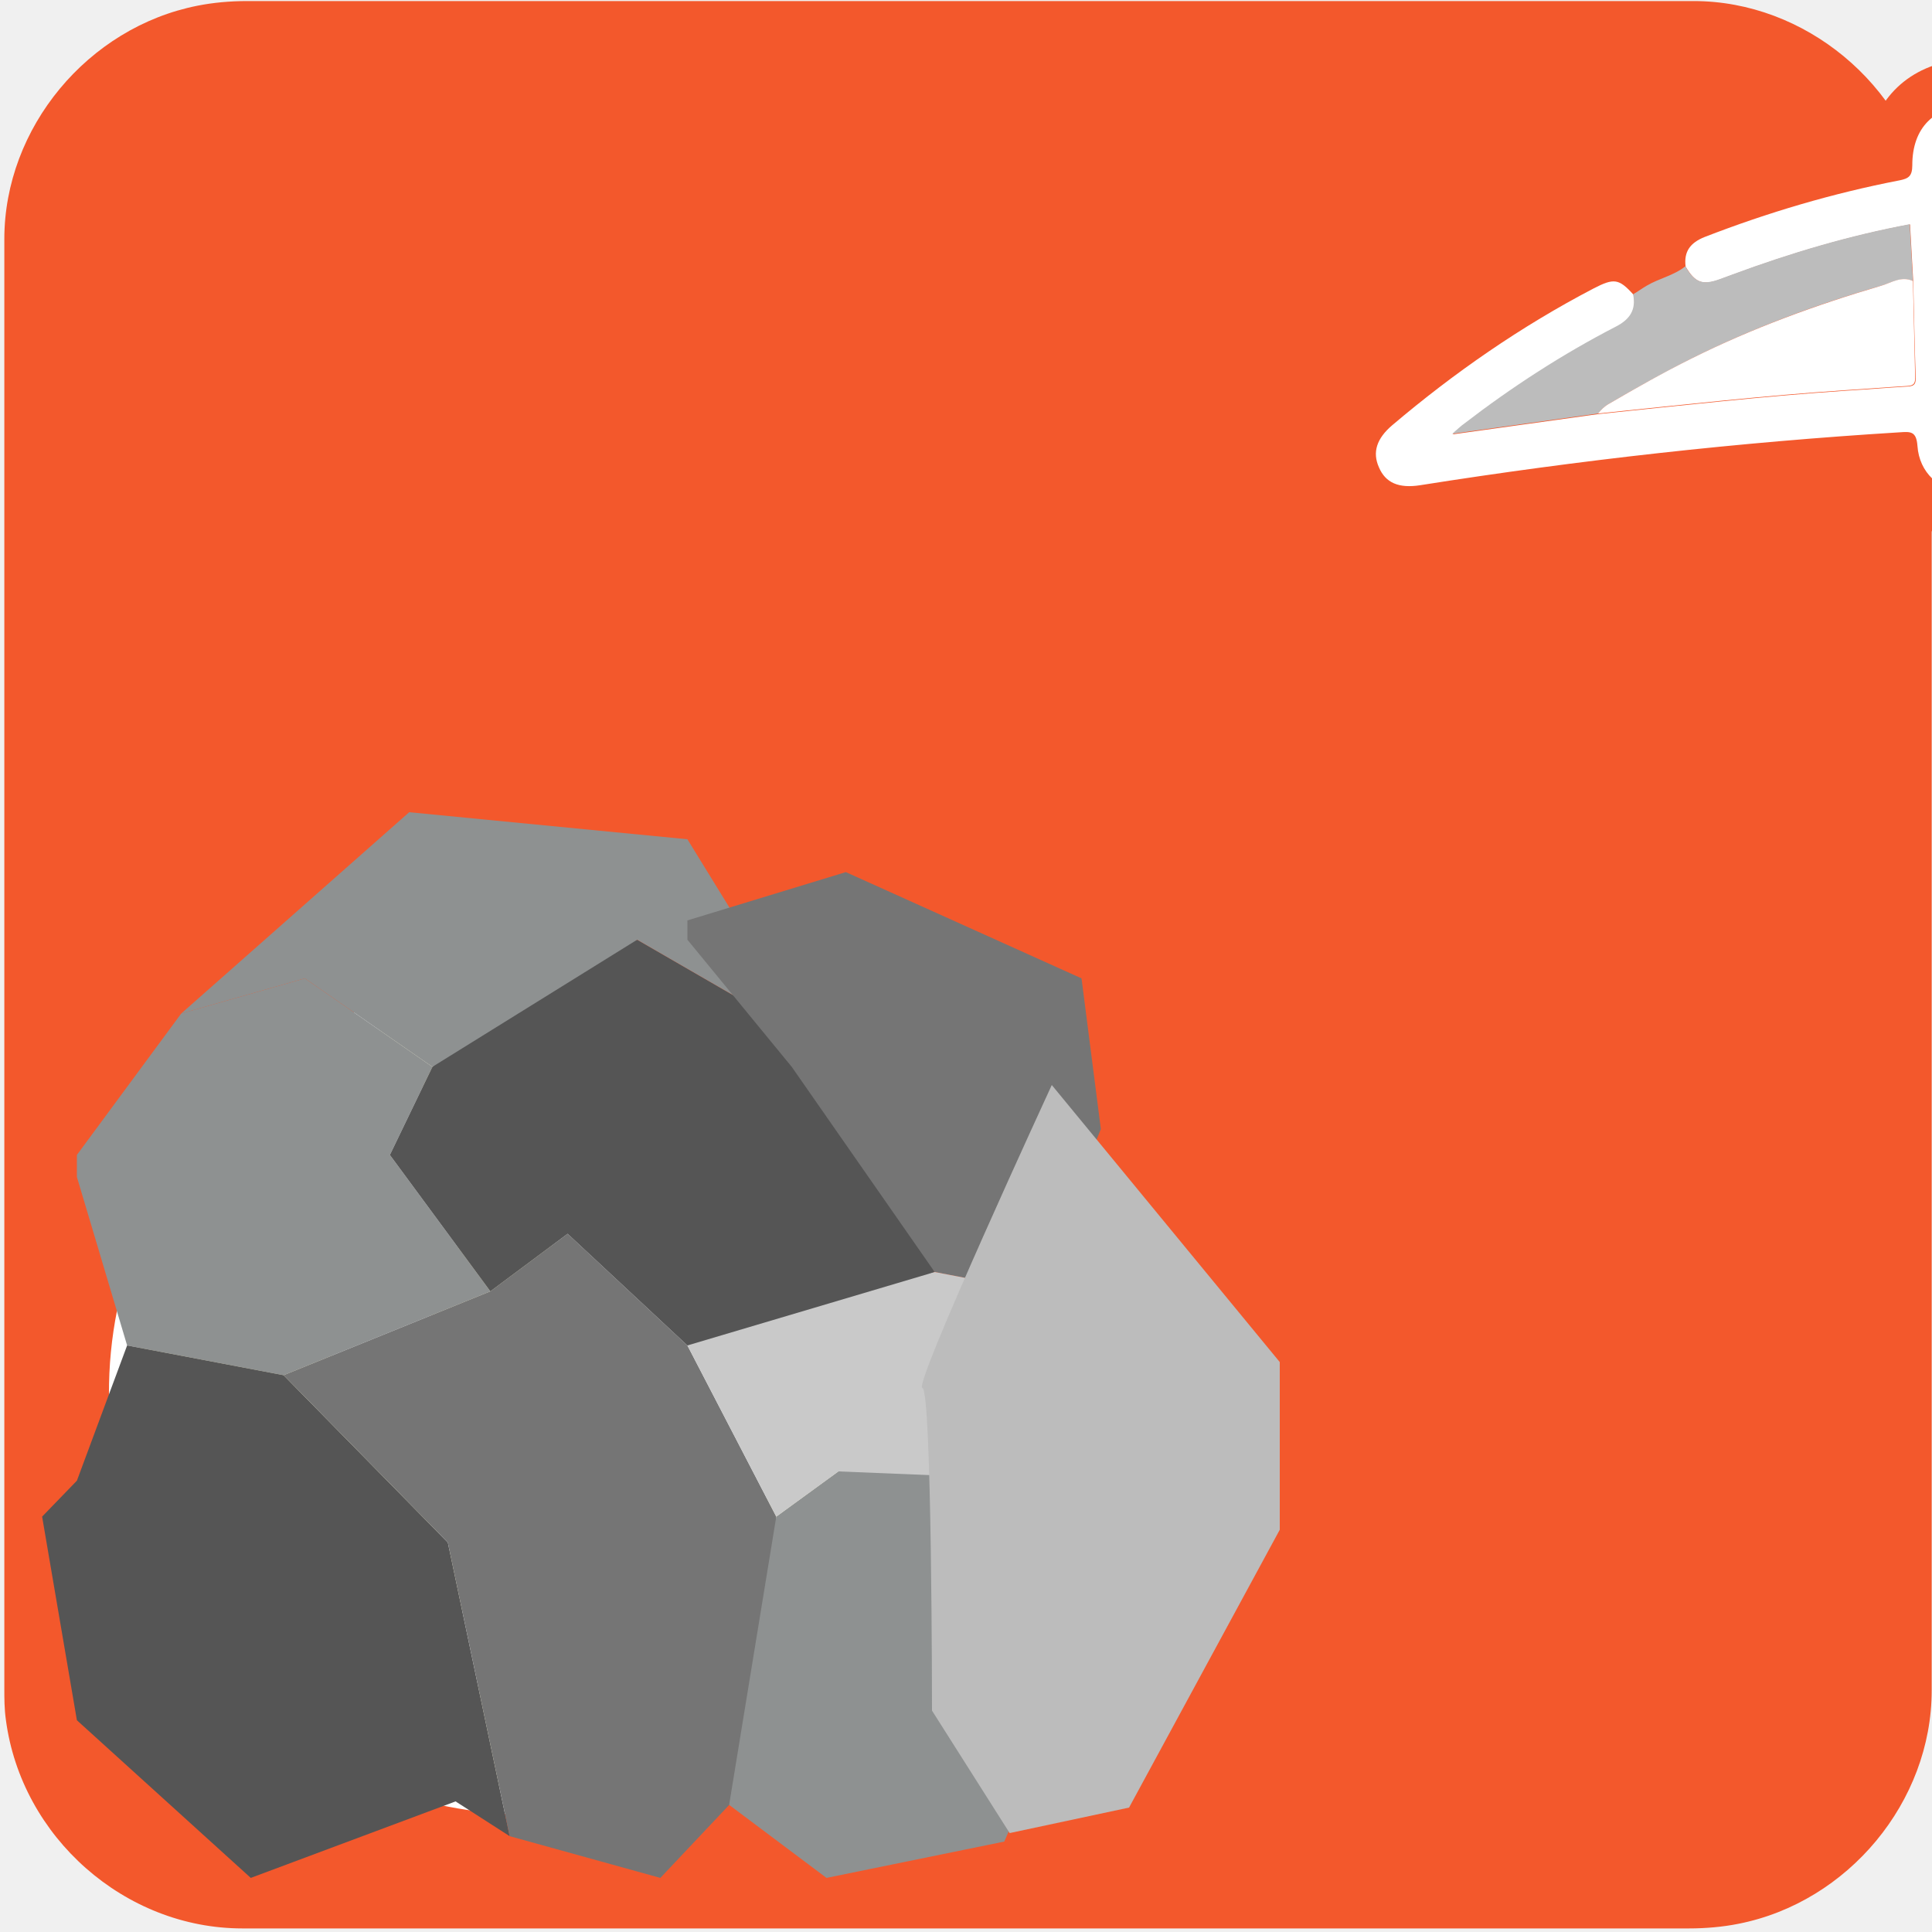
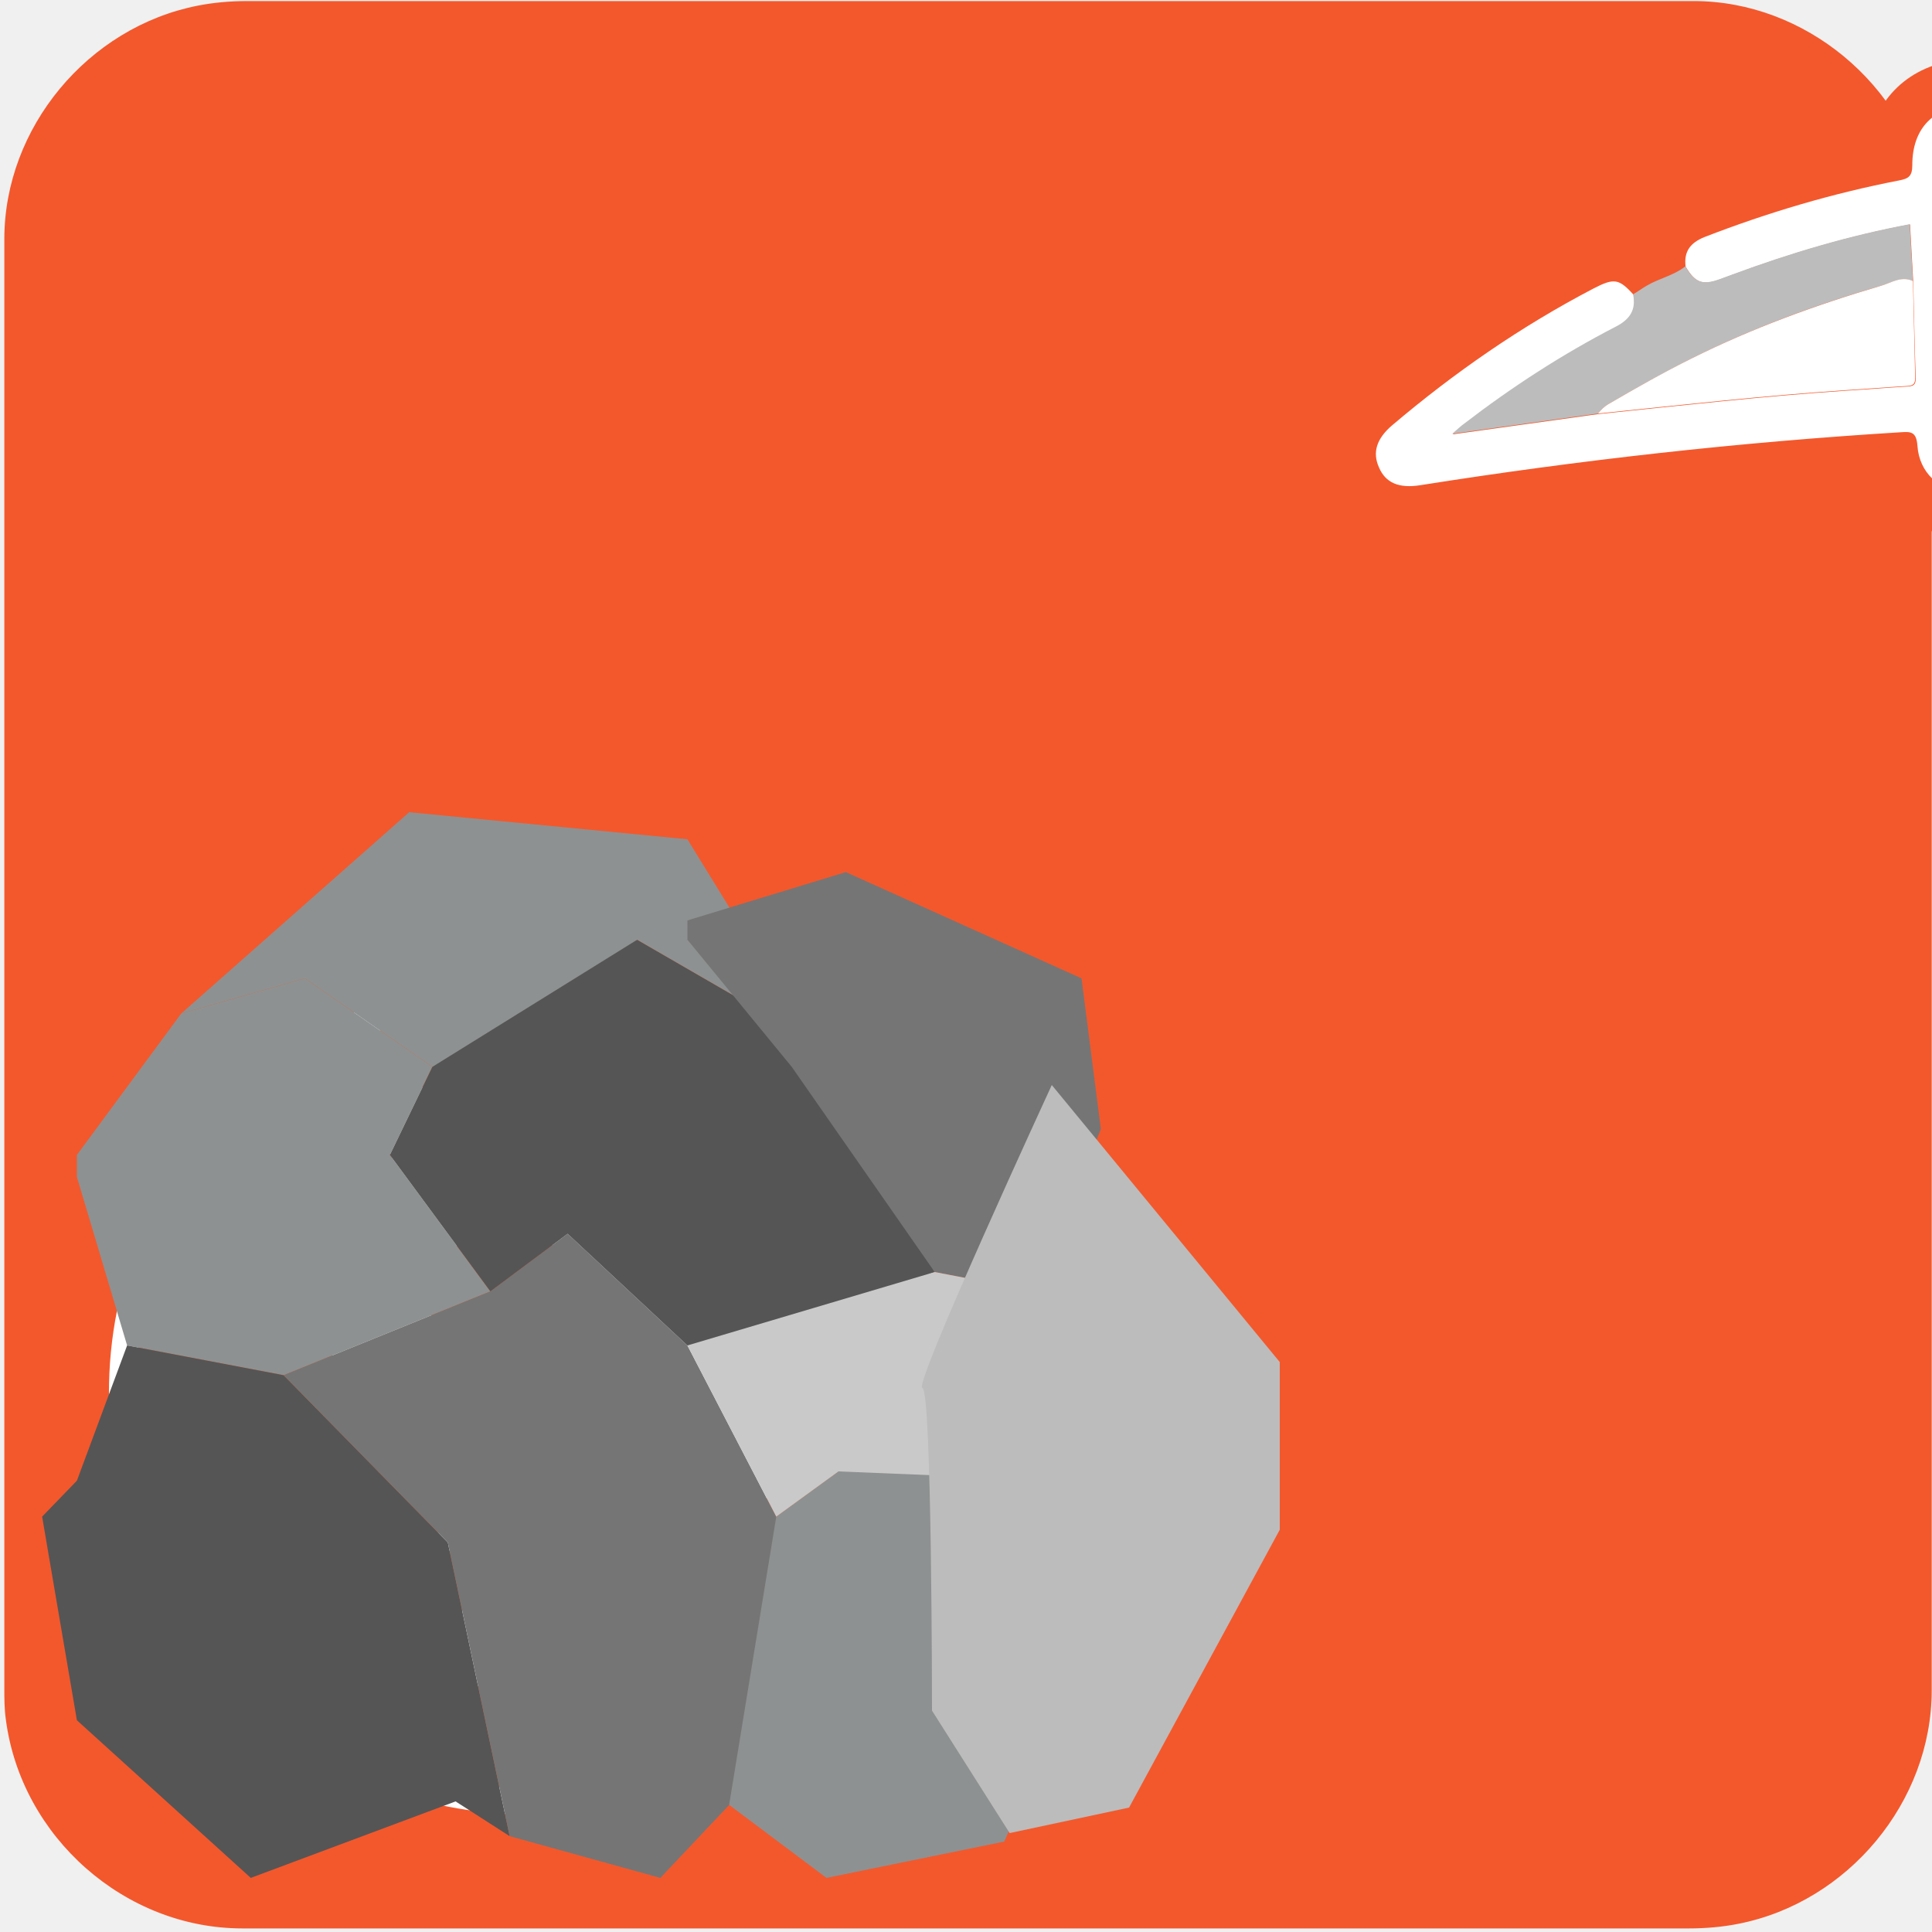
<svg xmlns="http://www.w3.org/2000/svg" viewBox="0 0 500 500" overflow="hidden" preserveAspectRatio="xMidYMid meet" id="eaf-15984-0">
  <defs>
    <clipPath id="eaf-15984-1">
      <rect x="0" y="0" width="500" height="500" />
    </clipPath>
    <style>
            #eaf-15984-0 * {
                animation: 18733ms linear infinite normal both running;
                offset-rotate: 0deg;
            }
            @keyframes eaf-15984-2 {
                0%,
                100% {
                    transform: translate(132.1919px, 362.3591px);
                }
            }
            @keyframes eaf-15984-3 {
                0% {
                    transform: rotate(0);
                    animation-timing-function: ease-in-out;
                }
                8.18% {
                    transform: rotate(49deg);
                    animation-timing-function: ease-in-out;
                }
                16.01% {
                    transform: rotate(0);
                    animation-timing-function: ease-in-out;
                }
                24.2% {
                    transform: rotate(49deg);
                    animation-timing-function: ease-in-out;
                }
                32.03% {
                    transform: rotate(0);
                    animation-timing-function: ease-in-out;
                }
                40.21% {
                    transform: rotate(49deg);
                    animation-timing-function: ease-in-out;
                }
                48.04% {
                    transform: rotate(0);
                    animation-timing-function: ease-in-out;
                }
                56.23% {
                    transform: rotate(49deg);
                    animation-timing-function: ease-in-out;
                }
                64.06% {
                    transform: rotate(0);
                    animation-timing-function: ease-in-out;
                }
                72.24% {
                    transform: rotate(49deg);
                    animation-timing-function: ease-in-out;
                }
                80.07% {
                    transform: rotate(0);
                    animation-timing-function: ease-in-out;
                }
                88.26% {
                    transform: rotate(49deg);
                    animation-timing-function: ease-in-out;
                }
                96.09%,
                100% {
                    transform: rotate(0);
                }
            }
            @keyframes eaf-15984-4 {
                0%,
                100% {
                    transform: translate(-132.1919px, -362.3591px);
                }
            }
            @keyframes eaf-15984-5 {
                0%,
                100% {
                    transform: none;
                    offset-path: path("m137.151 360.801l0 0l20.732 -86.937l0 0l-302.607 0");
                }
            }
            @keyframes eaf-15984-6 {
                0% {
                    offset-distance: 0%;
                }
                66.02% {
                    offset-distance: 0%;
                    animation-timing-function: ease-in-out;
                }
                69.22% {
                    offset-distance: 22.801%;
                }
                80.07% {
                    offset-distance: 22.801%;
                    animation-timing-function: ease-in-out;
                }
                83.63%,
                100% {
                    offset-distance: 100%;
                }
            }
            @keyframes eaf-15984-7 {
                0% {
                    transform: scale(1, 1);
                }
                66.02% {
                    transform: scale(1, 1);
                    animation-timing-function: ease-in-out;
                }
                69.22% {
                    transform: scale(1.48, 1.48);
                    animation-timing-function: ease-in-out;
                }
                70.64%,
                100% {
                    transform: scale(1.317, 1.317);
                }
            }
            @keyframes eaf-15984-8 {
                0%,
                100% {
                    transform: translate(-137.1506px, -360.8006px);
                }
            }
            @keyframes eaf-15984-9 {
                0% {
                    opacity: 1;
                }
                51.25% {
                    opacity: 1;
                    animation-timing-function: ease-in-out;
                }
                51.78% {
                    opacity: 0;
                }
                89.68% {
                    opacity: 0;
                    animation-timing-function: ease-in-out;
                }
                94.66%,
                100% {
                    opacity: 1;
                }
            }
            @keyframes eaf-15984-10 {
                0%,
                100% {
                    transform: none;
                    offset-path: path("m71.4 417.1l0 0l-155.766 30.429l0 0l155.766 -30.429");
                }
            }
            @keyframes eaf-15984-11 {
                0% {
                    offset-distance: 0%;
                }
                59.96% {
                    offset-distance: 0%;
                    animation-timing-function: ease-in-out;
                }
                64.95% {
                    offset-distance: 50%;
                }
                89.68% {
                    offset-distance: 50%;
                    animation-timing-function: ease-in-out;
                }
                94.66%,
                100% {
                    offset-distance: 100%;
                }
            }
            @keyframes eaf-15984-12 {
                0% {
                    transform: rotate(0);
                }
                59.96% {
                    transform: rotate(0);
                    animation-timing-function: ease-in-out;
                }
                64.95% {
                    transform: rotate(-85deg);
                }
                89.68% {
                    transform: rotate(-85deg);
                    animation-timing-function: ease-in-out;
                }
                94.66%,
                100% {
                    transform: rotate(0);
                }
            }
            @keyframes eaf-15984-13 {
                0%,
                100% {
                    transform: translate(-71.4px, -417.1px);
                }
            }
            @keyframes eaf-15984-14 {
                0% {
                    opacity: 1;
                }
                59.96% {
                    opacity: 1;
                    animation-timing-function: ease-in-out;
                }
                60.68% {
                    opacity: 0;
                }
                89.68% {
                    opacity: 0;
                    animation-timing-function: ease-in-out;
                }
                94.66%,
                100% {
                    opacity: 1;
                }
            }
            @keyframes eaf-15984-15 {
                0%,
                100% {
                    transform: none;
                    offset-path: path("m236.8 431.6l0 0l93.867 119.796l0 0l-93.867 -119.796");
                }
            }
            @keyframes eaf-15984-16 {
                0% {
                    transform: rotate(0);
                }
                59.96% {
                    transform: rotate(0);
                    animation-timing-function: ease-in-out;
                }
                64.95% {
                    transform: rotate(96deg);
                }
                89.68% {
                    transform: rotate(96deg);
                    animation-timing-function: ease-in-out;
                }
                94.66%,
                100% {
                    transform: rotate(0);
                }
            }
            @keyframes eaf-15984-17 {
                0%,
                100% {
                    transform: translate(-236.8px, -431.6px);
                }
            }
            @keyframes eaf-15984-18 {
                0% {
                    opacity: 1;
                }
                32.56% {
                    opacity: 1;
                    animation-timing-function: ease-in-out;
                }
                33.1% {
                    opacity: 0;
                }
                89.68% {
                    opacity: 0;
                    animation-timing-function: ease-in-out;
                }
                94.66%,
                100% {
                    opacity: 1;
                }
            }
            @keyframes eaf-15984-19 {
                0% {
                    opacity: 1;
                }
                12.99% {
                    opacity: 1;
                    animation-timing-function: ease-in-out;
                }
                13.88% {
                    opacity: 0;
                }
                89.68% {
                    opacity: 0;
                    animation-timing-function: ease-in-out;
                }
                94.66%,
                100% {
                    opacity: 1;
                }
            }
            @keyframes eaf-15984-20 {
                0% {
                    opacity: 1;
                }
                4.63% {
                    opacity: 1;
                    animation-timing-function: ease-in-out;
                }
                5.51% {
                    opacity: 0;
                }
                89.68% {
                    opacity: 0;
                    animation-timing-function: ease-in-out;
                }
                94.66%,
                100% {
                    opacity: 1;
                }
            }
            @keyframes eaf-15984-21 {
                0% {
                    opacity: 1;
                }
                41.28% {
                    opacity: 1;
                    animation-timing-function: ease-in-out;
                }
                41.81% {
                    opacity: 0;
                }
                89.68% {
                    opacity: 0;
                    animation-timing-function: ease-in-out;
                }
                94.66%,
                100% {
                    opacity: 1;
                }
            }
            @keyframes eaf-15984-22 {
                0% {
                    opacity: 1;
                }
                20.82% {
                    opacity: 1;
                    animation-timing-function: ease-in-out;
                }
                21.53% {
                    opacity: 0;
                }
                89.68% {
                    opacity: 0;
                    animation-timing-function: ease-in-out;
                }
                94.66%,
                100% {
                    opacity: 1;
                }
            }
            @keyframes eaf-15984-23 {
                0%,
                100% {
                    transform: none;
                    offset-path: path(
                        "m549.271 344.96l-49.271 -68.86l49.271 68.86l-49.271 -68.86l49.271 68.86l0 0l5.449 -89.538l-5.449 89.538l0 0l-49.271 -68.86l-5.818 48.892l5.818 -48.892l-79.014 -22.936l-44.734 -26.872l44.734 26.872l0 0l-78.266 86.036l0 0l206.55 5.76"
                    );
                }
            }
            @keyframes eaf-15984-24 {
                0% {
                    offset-distance: 0%;
                    animation-timing-function: ease-in;
                }
                4.27% {
                    offset-distance: 6.993%;
                    animation-timing-function: cubic-bezier(0, 0, 0.58, 1);
                }
                8.72% {
                    offset-distance: 13.986%;
                    animation-timing-function: ease-in;
                }
                12.99% {
                    offset-distance: 20.979%;
                    animation-timing-function: cubic-bezier(0, 0, 0.58, 1);
                }
                17.43% {
                    offset-distance: 27.972%;
                }
                17.44% {
                    offset-distance: 27.972%;
                    animation-timing-function: ease-in;
                }
                20.82% {
                    offset-distance: 35.38%;
                    animation-timing-function: cubic-bezier(0, 0, 0.58, 1);
                }
                27.58% {
                    offset-distance: 42.789%;
                }
                28.29% {
                    offset-distance: 42.789%;
                    animation-timing-function: ease-in;
                }
                32.56% {
                    offset-distance: 49.781%;
                    animation-timing-function: cubic-bezier(0, 0, 0.58, 1);
                }
                37.01% {
                    offset-distance: 53.848%;
                    animation-timing-function: ease-in;
                }
                41.28% {
                    offset-distance: 57.914%;
                    animation-timing-function: cubic-bezier(0, 0, 0.58, 1);
                }
                45.37% {
                    offset-distance: 64.709%;
                    animation-timing-function: ease-in;
                }
                51.25% {
                    offset-distance: 69.019%;
                    animation-timing-function: cubic-bezier(0, 0, 0.58, 1);
                }
                56.58% {
                    offset-distance: 73.329%;
                }
                59.96% {
                    offset-distance: 73.329%;
                    animation-timing-function: cubic-bezier(0, 0, 0.58, 1);
                }
                63.35% {
                    offset-distance: 82.935%;
                }
                85.05% {
                    offset-distance: 82.935%;
                    animation-timing-function: ease-in;
                }
                90.93%,
                100% {
                    offset-distance: 100%;
                }
            }
            @keyframes eaf-15984-25 {
                0% {
                    transform: rotate(44deg);
                    animation-timing-function: ease-in;
                }
                4.27% {
                    transform: rotate(0);
                    animation-timing-function: cubic-bezier(0, 0, 0.58, 1);
                }
                8.72% {
                    transform: rotate(44deg);
                    animation-timing-function: ease-in;
                }
                12.99% {
                    transform: rotate(0);
                    animation-timing-function: cubic-bezier(0, 0, 0.58, 1);
                }
                17.43% {
                    transform: rotate(44deg);
                }
                17.44% {
                    transform: rotate(44deg);
                    animation-timing-function: ease-in;
                }
                20.82% {
                    transform: rotate(-22deg);
                    animation-timing-function: cubic-bezier(0, 0, 0.58, 1);
                }
                27.58% {
                    transform: rotate(44deg);
                }
                28.29% {
                    transform: rotate(44deg);
                    animation-timing-function: ease-in;
                }
                32.56% {
                    transform: rotate(-2deg);
                }
                32.56% {
                    transform: rotate(-2deg);
                    animation-timing-function: cubic-bezier(0, 0, 0.58, 1);
                }
                37.01% {
                    transform: rotate(28deg);
                    animation-timing-function: ease-in;
                }
                41.28% {
                    transform: rotate(-16deg);
                    animation-timing-function: cubic-bezier(0, 0, 0.58, 1);
                }
                45.37% {
                    transform: rotate(18deg);
                    animation-timing-function: ease-in;
                }
                51.25% {
                    transform: rotate(-11deg);
                    animation-timing-function: cubic-bezier(0, 0, 0.58, 1);
                }
                56.58% {
                    transform: rotate(18deg);
                    animation-timing-function: ease-in;
                }
                59.96% {
                    transform: rotate(-20deg);
                    animation-timing-function: cubic-bezier(0, 0, 0.58, 1);
                }
                63.35% {
                    transform: rotate(45deg);
                }
                85.05% {
                    transform: rotate(45deg);
                    animation-timing-function: ease-in;
                }
                89.86%,
                100% {
                    transform: rotate(44deg);
                }
            }
            @keyframes eaf-15984-26 {
                0%,
                100% {
                    transform: translate(-500px, -276.1px);
                }
            }
            @keyframes eaf-15984-27 {
                0%,
                100% {
                    transform: none;
                    offset-path: path("m192.3 238.2l0 0l-107.2 31l0 0l37.927 62.991");
                }
            }
            @keyframes eaf-15984-28 {
                0% {
                    offset-distance: 0%;
                }
                45.02% {
                    offset-distance: 0%;
                }
                45.55% {
                    offset-distance: 60.281%;
                }
                56.76% {
                    offset-distance: 60.281%;
                }
                58.01%,
                100% {
                    offset-distance: 100%;
                }
            }
            @keyframes eaf-15984-29 {
                0% {
                    transform: scale(0.3589, 0.3589);
                }
                5.34% {
                    transform: scale(0.3589, 0.3589);
                }
                9.43% {
                    transform: scale(1.0958, 1.0958);
                }
                12.81% {
                    transform: scale(0.3589, 0.3589);
                }
                16.91% {
                    transform: scale(1.0958, 1.0958);
                }
                20.82% {
                    transform: scale(0.3589, 0.3589);
                }
                26.16% {
                    transform: scale(1.0958, 1.0958);
                }
                32.56% {
                    transform: scale(0.3589, 0.3589);
                }
                37.54% {
                    transform: scale(1.0958, 1.0958);
                }
                41.28% {
                    transform: scale(0.3589, 0.3589);
                }
                45.02% {
                    transform: scale(1.0958, 1.0958);
                }
                51.42% {
                    transform: scale(0.3589, 0.3589);
                }
                56.76% {
                    transform: scale(1.0958, 1.0958);
                }
                58.72% {
                    transform: scale(1.0958, 1.0958);
                }
                59.96% {
                    transform: scale(0.3589, 0.3589);
                }
                64.95%,
                100% {
                    transform: scale(1.0958, 1.0958);
                }
            }
            @keyframes eaf-15984-30 {
                0%,
                100% {
                    transform: translate(-192.3px, -238.2px);
                }
            }
            @keyframes eaf-15984-31 {
                0% {
                    opacity: 0;
                }
                4.27% {
                    opacity: 0;
                }
                4.63% {
                    opacity: 1;
                }
                7.12% {
                    opacity: 1;
                }
                9.43% {
                    opacity: 0;
                }
                12.81% {
                    opacity: 0;
                }
                13.17% {
                    opacity: 1;
                }
                15.66% {
                    opacity: 1;
                }
                16.91% {
                    opacity: 0;
                }
                20.82% {
                    opacity: 0;
                }
                21% {
                    opacity: 1;
                }
                24.02% {
                    opacity: 1;
                }
                26.16% {
                    opacity: 0;
                }
                32.39% {
                    opacity: 0;
                }
                32.56% {
                    opacity: 1;
                }
                35.23% {
                    opacity: 1;
                }
                37.54% {
                    opacity: 0;
                }
                40.93% {
                    opacity: 0;
                }
                41.28% {
                    opacity: 1;
                }
                43.6% {
                    opacity: 1;
                }
                45.02% {
                    opacity: 0;
                }
                51.07% {
                    opacity: 0;
                }
                51.78% {
                    opacity: 1;
                }
                54.98% {
                    opacity: 1;
                }
                56.76% {
                    opacity: 0;
                }
                59.79% {
                    opacity: 0;
                }
                60.32% {
                    opacity: 1;
                }
                62.63% {
                    opacity: 1;
                }
                64.95%,
                100% {
                    opacity: 0;
                }
            }
        </style>
  </defs>
  <g clip-path="url('#eaf-15984-1')" style="isolation: isolate;">
    <g>
      <g transform="matrix(4 0 0 4 -827.28 -2254.526)">
        <path fill="#f3582c" d="m331.8 626.1c0 15.6 0 31.3 0 46.9c0 7.2 -5.4 13.7 -12.5 15.1c-1 0.2 -2.1 0.3 -3.2 0.3c-31.2 0 -62.4 0 -93.6 0c-7.6 0 -14.3 -5.9 -15.3 -13.5c-0.1 -0.7 -0.1 -1.4 -0.1 -2c0 -31.3 0 -62.5 0 -93.8c0 -7.2 5.4 -13.7 12.5 -15.1c1 -0.2 2.1 -0.3 3.2 -0.3c31.2 0 62.4 0 93.6 0c7.2 0 13.7 5.4 15.1 12.5c0.2 1 0.3 2.1 0.3 3.2c0 15.6 0 31.1 0 46.7z" />
      </g>
      <g transform="translate(0 0)" style="animation-name: eaf-15984-5, eaf-15984-6, eaf-15984-7, eaf-15984-8; animation-composition: replace, add, add, add;">
-         <path fill="#fefadf" stroke="#fff" stroke-width="14" paint-order="stroke" d="m35.2 360.9c-0.3 -56 45.3 -101.6 101.9 -101.9c55.9 -0.3 101.6 45 102 101c0.4 56.3 -45.1 102.3 -101.2 102.6c-56.7 0.4 -102.4 -45 -102.7 -101.7z" />
+         <path fill="#f3582c" stroke="#fff" stroke-width="14" paint-order="stroke" d="m35.2 360.9c-0.3 -56 45.3 -101.6 101.9 -101.9c55.9 -0.3 101.6 45 102 101c0.4 56.3 -45.1 102.3 -101.2 102.6c-56.7 0.4 -102.4 -45 -102.7 -101.7z" />
        <path fill="#fff" d="m170.2 331.5c5 0.8 9.3 -1.3 13.9 -0.4c19.2 3.7 30.9 31.3 20.6 48.4c-4.9 8.1 -11.6 14.1 -19.2 19.3c-3.3 2.3 -4.1 4.2 -1.5 7.7c3.1 4.2 5.5 8.9 8.3 13.4c1.9 2.9 1.9 5 -1.4 6.6c-1.8 0.9 -3.6 2 -5.2 3.3c-3.5 2.7 -5.5 1.8 -7.4 -1.9c-2.4 -4.6 -5.6 -8.9 -7.9 -13.5c-3.1 -6 -5.9 -1.3 -8.8 -0.3c-4 1.4 -4 3.6 -1.8 6.8c2 2.9 3.7 6.3 5.6 9.3c5.1 8.2 3.2 12.7 -6.1 15.5c-2.9 0.9 -3.7 -0.9 -4.7 -2.7c-2.8 -4.7 -5.8 -9.3 -8.4 -14.1c-2 -3.6 -4.1 -4.1 -7.7 -1.7c-5.9 4 -12.1 7.4 -18.2 11.1c-2.9 1.9 -5 1.8 -6 -2c-0.4 -1.5 -1.2 -3.1 -1.9 -4.5c-3.2 -6 -4 -10.7 4.2 -13.5c5.2 -1.8 6.3 -6 3.2 -11.1c-11.2 -18.5 -22.2 -37.3 -33.5 -55.9c-3.8 -6.3 -7 -6.6 -14.6 -2.9c-2.7 1.4 -5.4 5.5 -8.3 3.5c-3.7 -2.6 -5.5 -7.2 -7.3 -11.4c-1 -2.4 1.3 -3.1 2.7 -4c5.9 -3.6 11.5 -7.5 17.6 -10.5c5.4 -2.6 5 -5.4 2.2 -9.5c-2.6 -3.7 -4.7 -7.8 -7.3 -11.6c-2 -3.1 -2.2 -5.4 1.7 -7c1.7 -0.8 3.1 -1.9 4.6 -3.1c3.2 -2.6 5.5 -2.3 7.5 1.7c2.4 4.7 5.4 9.1 7.9 13.7c2.2 4.1 4.6 2.4 7.2 0.5c2.3 -1.7 6.6 -2.2 3.7 -6.8c-2.7 -4.2 -4.7 -8.9 -7.8 -12.9c-5.4 -7.2 2.2 -7.5 5.1 -10.1c3.6 -3.1 6.6 -3.1 8.9 2c1.9 4.3 5.1 8.2 7.2 12.5c1.9 3.8 4.1 4.1 7.7 2.3c7.5 -3.6 15.5 -6.3 23.8 -5.1c17.9 2.6 27.1 19.2 21.4 38.9zm8.3 39.3c0.1 -9.7 -7.5 -16.1 -17.1 -14.8c-11 1.5 -19.9 7.7 -29.1 13.2c-1.9 1 -1.8 2.4 -0.8 4c4.9 8.1 9.7 16.1 14.4 24.2c1.3 2.2 2.8 2.8 5 1.3c7.4 -5 15.5 -9.1 21.5 -15.7c3.3 -3.9 5.6 -8.2 6.1 -12.2zm-31.6 -39.5c0 -8.1 -8.4 -14.7 -17.1 -12.9c-4.3 0.9 -8.7 2.7 -12.8 4.6c-11.9 5.9 -11.9 6 -5.4 17.4c0.5 1 1 2 1.5 3.1c8.4 14.6 10.6 15 23.8 3.6c5 -4.5 9.8 -8.7 10 -15.8z" style="animation-name: eaf-15984-2, eaf-15984-3, eaf-15984-4; animation-composition: replace, add, add;" />
      </g>
      <g>
        <polygon points="19.9,298.9 46.9,262.3 78.9,253.2 111.9,276.1 100.9,298.9 126.9,334.2 73.4,355.9 32.9,348.2 19.9,304.6" fill="#8e9191" style="animation-name: eaf-15984-9;" />
        <polygon points="32.9,348.2 19.9,383.2 10.9,392.5 19.9,445.2 64.9,486 117.9,466.2 131.9,475.2 115.9,399.2 73.4,355.9" fill="#555" transform="translate(0 0)" style="animation-name: eaf-15984-10, eaf-15984-11, eaf-15984-12, eaf-15984-13; animation-composition: replace, add, add, add;" />
        <polygon points="73.4,355.9 115.9,399.2 131.9,475.2 170.9,486 200.9,454.2 200.9,392.5 177.9,348.2 146.9,319.3 126.9,334.2" fill="#757575" style="animation-name: eaf-15984-14;" />
        <polygon points="188.7,467.1 213.9,486 259.9,476.6 271.9,449.4 284.9,417.1 275.9,383.2 221.9,377.2 200.9,392.5" fill="#8e9191" transform="translate(0 0)" style="animation-name: eaf-15984-15, eaf-15984-11, eaf-15984-16, eaf-15984-17; animation-composition: replace, add, add, add;" />
        <polygon points="111.9,276.1 137.2,253.2 164.9,243.2 209.9,269.2 241.9,329.2 195.9,348.2 177.9,348.2 146.9,319.3 126.9,334.2 100.9,298.9" fill="#555" style="animation-name: eaf-15984-18;" />
        <polygon points="46.9,262.3 105.9,210.2 177.9,217.2 209.9,269.2 164.9,243.2 111.9,276.1 78.9,253.2" fill="#8e9191" style="animation-name: eaf-15984-19;" />
        <polygon points="177.9,238.2 218.9,225.7 279.9,253.2 284.9,292.2 267.9,334.2 241.9,329.2 204.9,276.1 177.9,243.2" fill="#757575" style="animation-name: eaf-15984-20;" />
        <polygon points="177.9,348.2 200.9,392.5 217,380.8 275.9,383.2 284.9,339.2 267.9,334.2 241.9,329.2" fill="#c9c9c9" style="animation-name: eaf-15984-21;" />
        <path fill="#bcbcbc" d="m272.2 280.8l59 71.7l0 43.4l-39 71.9l-30.9 6.6l-20.1 -31.7c0 0 0 -83.3 -2.5 -83.5c-2.5 -0.4 33.5 -78.4 33.5 -78.4z" style="animation-name: eaf-15984-22;" />
      </g>
      <g transform="matrix(0.7193 0.6947 -0.6947 0.7193 381.396 -200.9789)" style="animation-name: eaf-15984-23, eaf-15984-24, eaf-15984-25, eaf-15984-26; animation-composition: replace, add, add, add;">
        <path fill="#f3582c" d="m557.6 384.6l-1.1 -0.2c-14.9 -2.8 -24.3 -12.3 -32.6 -20.7l-1.2 -1.2c-33.5 -33.6 -67.1 -67.3 -100.6 -100.9c-33.6 -33.6 -67.1 -67.2 -100.7 -100.9c-3.3 1.5 -6.9 2.4 -10.5 2.4c-3.3 0 -6.6 -0.7 -9.7 -2c-26.3 29 -51.4 59.5 -74.8 90.6c-5.9 7.9 -12.6 9.6 -17.2 9.6c-2.6 0 -5.3 -0.6 -7.9 -1.6c-8.8 -3.7 -13.5 -12.1 -12.4 -22.5c2.2 -22.6 6.8 -44.3 13.5 -64.3c1.2 -3.5 3.7 -11 12 -13.5c-2.8 -5.1 -2.8 -11.2 0 -17.3c7 -15.1 15 -29.4 23.9 -42.6c-6.8 -10.8 -5.2 -23.5 4.5 -33.4c16.6 -16.7 33.1 -33.2 49 -49.1c5.5 -5.5 12.4 -8.5 19.4 -8.5c4.9 0 9.6 1.4 13.9 4.1c35.6 -23.9 74.6 -39.6 115.9 -46.6c2.3 -0.4 4.5 -0.6 6.6 -0.9c3.3 -0.4 6.5 -0.7 9 -1.6l1.8 -0.6l14.5 0l3.2 2.5c6.9 5.3 10.4 11.4 10.4 18c0 6.7 -3.7 12.8 -10.8 18.2c-30.4 23 -60.4 47.9 -89.4 74.1c2.8 6.6 2.8 13.9 -0.1 20.3c46.6 46.7 93.9 94 139.7 139.9l18.8 18.9c4.2 4.2 7.7 9 6.8 16.1c0.6 -0.1 1.1 -0.1 1.7 -0.1c3.5 0 8.6 1.1 13.7 6.2c7 7.1 14.2 14.3 21.2 21.3c2.7 2.7 5.3 5.3 8 8c4.7 4.7 8.3 10.2 10.5 16.3l2.9 1l0 31.7l-3.5 0.7c-4.8 11.8 -13.4 20.4 -25.3 25.2l-0.7 3.4l-22.4 0zm-164.3 -202.1c53.9 54 107.9 108.1 161.8 162.1c3.9 3.9 6.6 4.4 8.3 4.4c1.2 0 2.6 -0.3 4.1 -0.8c4.6 -1.7 7 -6.9 6 -10.3l-0.3 -1.2l-0.1 -1.2c0 -0.5 -0.1 -1.7 -2.9 -4.5c-4.6 -4.6 -9.1 -9.2 -13.7 -13.7c-4.9 -4.9 -9.8 -9.9 -14.8 -14.8c-4.9 -4.9 -7 -10 -6.3 -15.4c-0.6 0.1 -1.1 0.1 -1.7 0.1c-7.3 0 -12.1 -4.9 -14.2 -7l-25.7 -25.8c-43.1 -43.1 -87.5 -87.7 -131.3 -131.7c-3.3 3.4 -6.6 6.8 -9.9 10c-1.5 1.5 -3 3 -4.5 4.5l45.2 45.3zm-157.7 -14.6c2 3.8 2.5 8.1 1.5 12.8c10.8 -12.8 21.9 -26 33.4 -38.7c1 -1.1 3.8 -4.2 4.1 -4.6c-2.2 -2.1 -4.3 -4.3 -6.4 -6.3c-1.5 -1.5 -3 -3 -4.6 -4.5l-0.3 -0.3c-5.4 8.7 -10.6 18.1 -15.3 28c-0.2 0.4 -0.4 0.8 -0.5 1.1c-0.3 0.7 -0.7 1.4 -1 2.1c-2.7 5.5 -6.4 8.9 -10.9 10.4zm38.1 -82c9.9 10 20.1 20.1 29.9 30l7.5 7.5l5.6 -5.5c5 -4.9 9.9 -9.8 14.9 -14.7c3.3 -3.3 6.7 -6.7 10 -10c2.4 -2.4 4.9 -4.9 7.3 -7.3c-13.5 -13.6 -25.9 -26 -37.7 -37.9c-9.2 9.3 -18.4 18.6 -27.7 27.9l-9.8 10zm79.6 -46.4c3.1 3.1 6.3 6.3 9.4 9.6c15.1 -13.7 29.3 -26.1 43.1 -37.5c-5.1 1.8 -10.4 3.9 -16.2 6.3c-12.8 5.4 -25.6 12 -38 19.9c0.5 0.6 1.1 1.2 1.7 1.7z" />
        <path fill="#fff" d="m597.4 345.4c-1 0.2 -0.9 1.2 -1.1 1.8c-3.6 12.6 -11.7 20.6 -24.2 24.3c-0.7 0.2 -1.6 0 -1.8 1.1c-3.9 0 -7.7 0 -11.6 0c-11.8 -2.2 -19.5 -10.5 -27.5 -18.5c-68.4 -68.7 -136.9 -137.3 -205.4 -205.9c-2.3 -2.3 -3.5 -2.7 -6.1 -0.4c-5.2 4.5 -12.2 4.6 -17.3 0c-2.9 -2.6 -3.9 -1.4 -5.8 0.7c-28.1 30.7 -54.6 62.7 -79.7 96c-3.4 4.5 -6.9 5.8 -10.9 4.1c-4 -1.6 -5.6 -5 -5.1 -10.2c2.1 -21 6.2 -41.6 12.9 -61.7c1.9 -5.6 2.9 -6.4 8.6 -6c3.4 2.3 3.9 5.3 2.6 9.1c-5 14.8 -8.5 29.9 -10.8 45.4c-0.2 1 -0.2 2 -0.4 4c8.2 -10.5 15.8 -20.2 23.5 -30c13.9 -16.5 27.6 -33.1 42.1 -49.1c3.5 -3.8 6.9 -7.7 10.4 -11.5c1 -1.1 1.4 -1.8 0.1 -3.1c-6 -5.8 -12 -11.8 -17.9 -17.6c-3.6 -3.3 -7.1 -6.6 -10.8 -10c-9.1 12.8 -17 26.7 -24 41.3c-0.5 1 -1 2.1 -1.5 3.1c-2.1 4.3 -4 5.1 -8.7 3.8c-3.1 -2.5 -3.4 -5.3 -1.8 -8.9c7.4 -16 16 -31.2 26.1 -45.6c1.4 -2 1.6 -3.1 -0.3 -5.1c-6.8 -7 -6.6 -15 0.2 -21.9c16.3 -16.4 32.6 -32.8 49 -49.1c6.3 -6.3 14.4 -6.8 21 -0.7c2.5 2.3 4 2.2 6.6 0.4c35 -24.2 73.3 -40.2 115.2 -47.3c5.7 -1 11.6 -1.1 17.2 -2.8c2.8 0 5.7 0 8.5 0c7.7 5.9 7.6 11.1 -0.3 17.1c-33.1 25 -64.9 51.6 -95.5 79.7c-1.7 1.5 -2.3 2.4 -0.4 4.4c4.9 5.5 5.3 13 0.6 18.4c-2.5 2.9 -1.4 4 0.6 6c54.2 54.2 108.3 108.5 162.5 162.8c4 4 4.3 5.3 2.2 9.8c-4.2 2.9 -6.2 2.6 -10.3 -1.5c-54.1 -54.4 -108.2 -108.5 -162.2 -162.8c-2.9 -3 -4.4 -2.7 -7.1 0.1c-6.7 7.2 -13.7 14.1 -20.6 21.1c-7.7 6.3 -7.7 6.3 -0.9 13.1c69.8 69.9 139.5 139.8 209.3 209.7c7.1 7.2 15.3 9.9 25 6.3c10.2 -3.7 16.2 -15.1 13.4 -24.9c-0.4 -4.9 -3 -8.7 -6.3 -12c-9.5 -9.5 -19 -19 -28.5 -28.5c-3.7 -3.7 -3.8 -5.6 -1 -9.8c3.4 -2.2 6.2 -1.5 8.9 1.3c9.7 9.8 19.5 19.6 29.2 29.3c4.2 4.2 7.1 9.1 8.7 14.8c0.2 0.9 0 2.2 1.2 2.6c0.2 4.5 0.2 8.9 0.2 13.3zm-174.1 -351.3c-1.4 0.2 -2.8 0.3 -4.1 1.1c-11.8 2.6 -23.1 7 -34.2 11.6c-17.6 7.4 -34.2 16.6 -49.9 27.4c-0.7 0.5 -1.4 1.1 -2.2 1.7c1.8 2.2 3.6 4.1 5.8 5.8c7.4 7.5 14.9 15 22.2 22.6c2.1 2.2 2.9 0 3.9 -0.9c17.2 -15.8 34.8 -31.2 52.8 -46c11.9 -9.7 23.9 -19.2 36.6 -29.4c-10.5 1.3 -20.1 3 -29.5 5.7c-0.5 0.2 -1 0.3 -1.4 0.4zm-83.3 117.5c7.5 -7.5 14.9 -15 22.5 -22.4c2 -2 2.9 -3.8 0.6 -6.2c-16.3 -16.3 -32.7 -32.7 -49 -49.1c-2 -2 -3.8 -1.8 -5.7 0c-14.5 14.5 -29 29.1 -43.4 43.6c-0.2 0.1 -0.5 0.2 -0.7 0.4c-9.2 9.1 -8.1 7.4 -0.3 15.3c14.2 14.3 28.4 28.5 42.7 42.8c4.2 4.2 4.7 4.3 9 -0.1c1 -1 1.9 -2.1 2.8 -3.1c7.2 -7.1 14.3 -14.1 21.5 -21.2z" />
        <path fill="#bcbcbc" d="m271.9 117.9c-3.6 -3.3 -7.1 -6.6 -10.8 -10c-9.1 12.8 -17 26.7 -24 41.3c-0.5 1 -1 2.1 -1.5 3.1c-2.1 4.3 -4 5.1 -8.7 3.8c-0.5 3.8 -2.7 6.9 -3.7 10.5c-0.4 1.4 -0.6 2.7 -1 4.1c3.4 2.3 3.9 5.3 2.6 9.1c-5 14.8 -8.5 29.9 -10.8 45.4c-0.2 1 -0.2 2 -0.4 4c8.2 -10.5 15.8 -20.2 23.5 -30c-0.1 -1.3 -0.1 -2.5 0.3 -3.8c2.2 -7.8 4.5 -15.5 7.2 -23.2c5.9 -16.7 13.5 -32.5 22.3 -47.8c1.3 -2.3 2 -5.4 5 -6.5z" />
        <path fill="#f7e79c" d="m538.4 273.2c-4.2 2.9 -6.2 2.6 -10.3 -1.5c-54.1 -54.3 -108.2 -108.4 -162.2 -162.7c-2.9 -3 -4.4 -2.7 -7.1 0.1c-6.7 7.2 -13.7 14.1 -20.6 21.1c2.2 0.1 3.3 1.9 4.6 3.2c67.2 67.3 134.5 134.6 201.5 202.1c8.6 8.7 25.5 10.1 34.9 3.3c1.9 -1.4 3.1 -3.9 5.8 -4.2c-0.4 -4.9 -3 -8.7 -6.3 -12c-9.5 -9.5 -19 -19 -28.5 -28.5c-3.7 -3.7 -3.8 -5.6 -1 -9.8c-3.9 -3.4 -7.6 -7.1 -10.8 -11.1z" />
        <path fill="#f4b526" d="m318.5 132.8c7.2 -7.1 14.3 -14.1 21.5 -21.2c7.5 -7.5 14.9 -15 22.5 -22.4c2 -2 2.9 -3.8 0.6 -6.2c-16.3 -16.3 -32.7 -32.7 -49 -49.1c-2 -2 -3.8 -1.8 -5.7 0c-14.5 14.5 -29 29.1 -43.4 43.6c0.2 1.6 1 2.9 2.1 4c17.1 17.1 34.3 34.2 51.4 51.3z" />
        <path fill="#b5a76b" d="m585.1 334.5c-2.7 0.3 -3.9 2.8 -5.8 4.2c-9.4 6.8 -26.3 5.4 -34.9 -3.3c-67 -67.5 -134.3 -134.7 -201.5 -202.1c-1.3 -1.3 -2.4 -3.2 -4.6 -3.2c-7.7 6.3 -7.7 6.3 -0.9 13.1c69.8 69.9 139.5 139.8 209.3 209.7c7.1 7.2 15.3 9.9 25 6.3c10.1 -3.6 16.2 -14.9 13.4 -24.7z" />
        <path fill="#fff" d="m338.6 41.8c7.4 7.5 14.9 15 22.2 22.6c2.1 2.2 2.9 0 3.9 -0.9c17.2 -15.8 34.8 -31.2 52.8 -46c11.9 -9.7 23.9 -19.2 36.6 -29.4c-10.5 1.3 -20.1 3 -29.5 5.7c-0.5 0.1 -0.9 0.2 -1.4 0.4c-1.4 0.2 -2.8 0.3 -4.1 1.1c-0.1 1.6 -1.5 1.6 -2.5 1.9c-28.2 10.8 -54.3 25.5 -78 44.6z" />
        <path fill="#fff" d="m271.9 117.9c-3.1 1.1 -3.7 4.2 -5 6.5c-8.7 15.3 -16.4 31.1 -22.3 47.8c-2.7 7.6 -5 15.4 -7.2 23.2c-0.4 1.3 -0.4 2.5 -0.3 3.8c13.9 -16.5 27.6 -33.1 42.1 -49.1c3.5 -3.8 6.9 -7.7 10.4 -11.5c1 -1.1 1.4 -1.8 0.1 -3.1c-5.9 -5.8 -11.8 -11.7 -17.8 -17.6z" />
        <path fill="#b7892c" d="m318.5 132.8c-17.1 -17.1 -34.3 -34.2 -51.4 -51.2c-1.1 -1.1 -1.9 -2.4 -2.1 -4c-0.2 0.1 -0.5 0.2 -0.7 0.4c-9.2 9.1 -8.1 7.4 -0.3 15.3c14.2 14.3 28.4 28.5 42.7 42.8c4.2 4.2 4.7 4.3 9 -0.1c1 -1.1 1.9 -2.2 2.8 -3.2z" />
        <path fill="#bcbcbc" d="m338.6 41.8c23.6 -19 49.8 -33.7 78.1 -44.6c1 -0.4 2.5 -0.3 2.5 -1.9c-11.8 2.6 -23.1 7 -34.2 11.6c-17.6 7.4 -34.2 16.6 -49.9 27.4c-0.7 0.5 -1.4 1.1 -2.2 1.7c1.7 2.2 3.6 4.1 5.7 5.8z" />
      </g>
      <g transform="matrix(0.3589 0 0 0.3589 123.2824 152.7087)" opacity="0" style="animation-name: eaf-15984-27, eaf-15984-28, eaf-15984-29, eaf-15984-30, eaf-15984-31; animation-composition: replace, add, add, add, replace;">
        <polygon points="204.8,114 217,137 247.4,131 255.2,105 230,83" fill="#555" stroke="#8e9191" stroke-width="18" paint-order="stroke" transform="translate(-46 64.8828)" />
        <polygon points="258,150 293.7,133 316,158 310,173 274,173" fill="#555" stroke="#8e9191" stroke-width="18" paint-order="stroke" transform="translate(11.921 57.2)" />
        <polygon points="340,183.5 348,211 372,183.5 364,163.2" fill="#555" stroke="#8e9191" stroke-width="18" paint-order="stroke" transform="translate(13.1873 38.6)" />
        <path fill="#555" stroke="#8e9191" stroke-width="18" paint-order="stroke" d="m287 77c2 0 8 25 14 25c6 0 25 -19 25 -19l-4 -13.3l-6 -14.7l-22.3 0l-6.7 22z" transform="translate(-117.8 9.1724)" />
      </g>
    </g>
  </g>
</svg>
